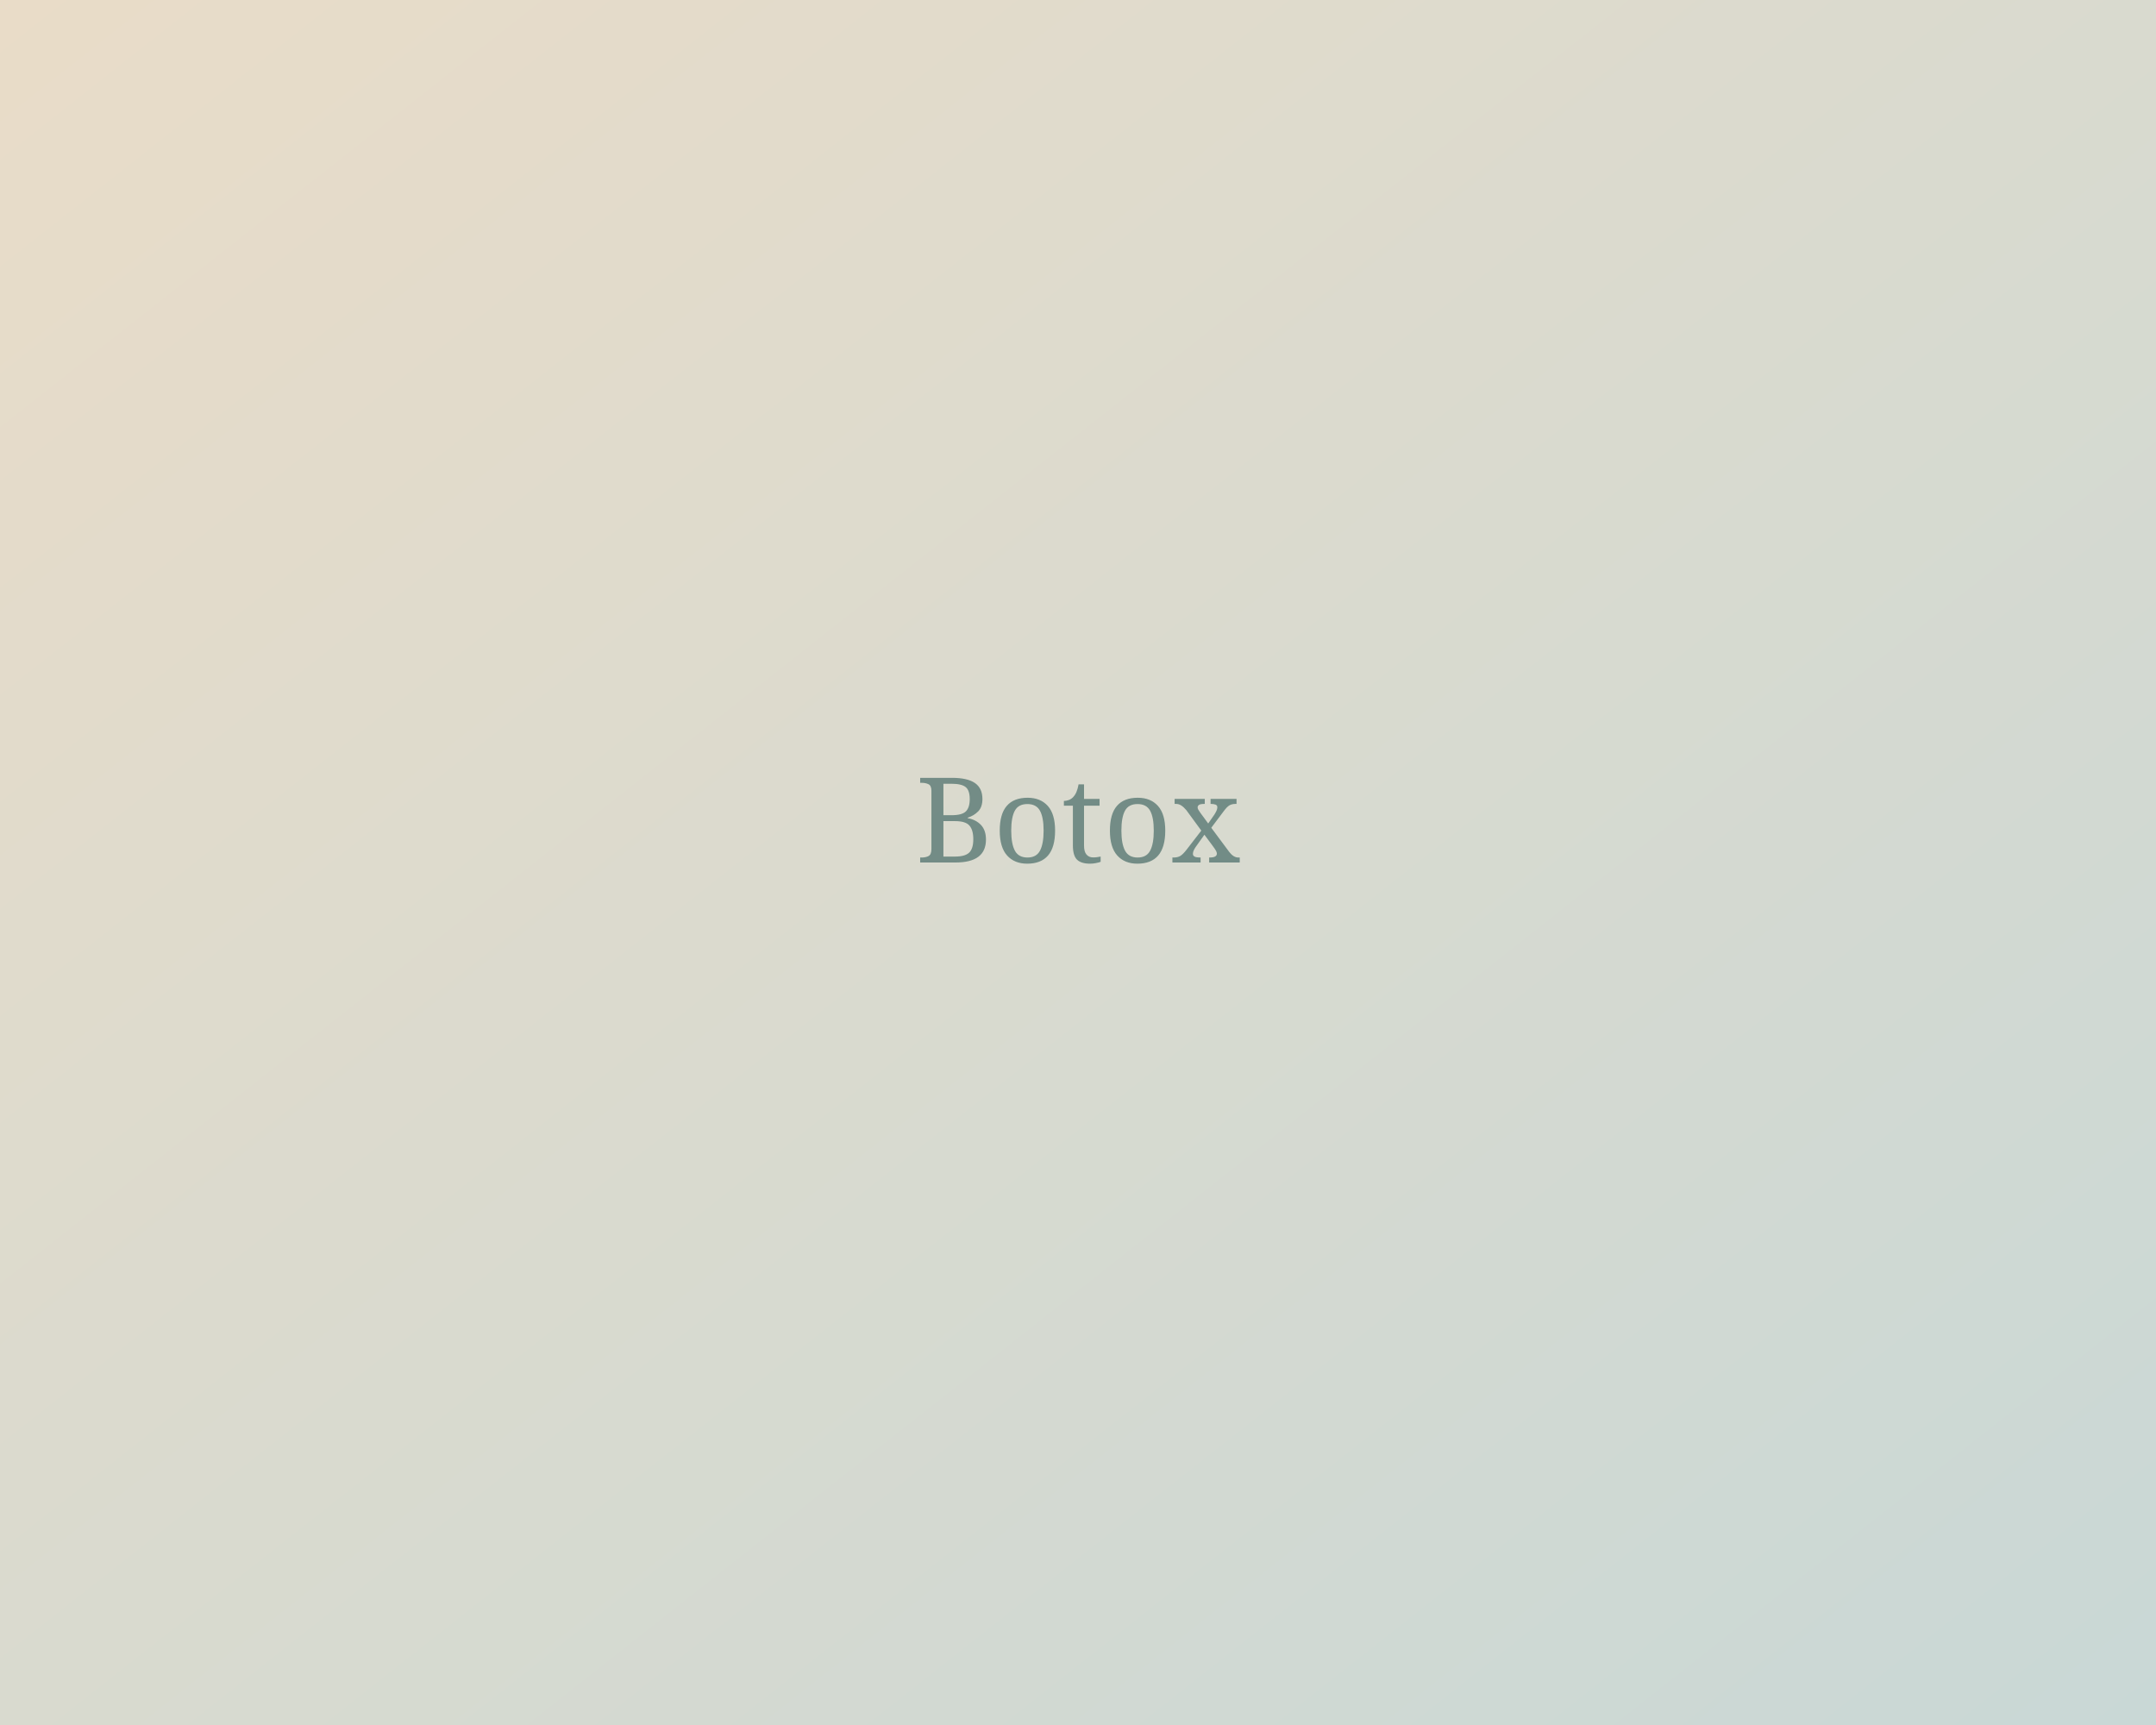
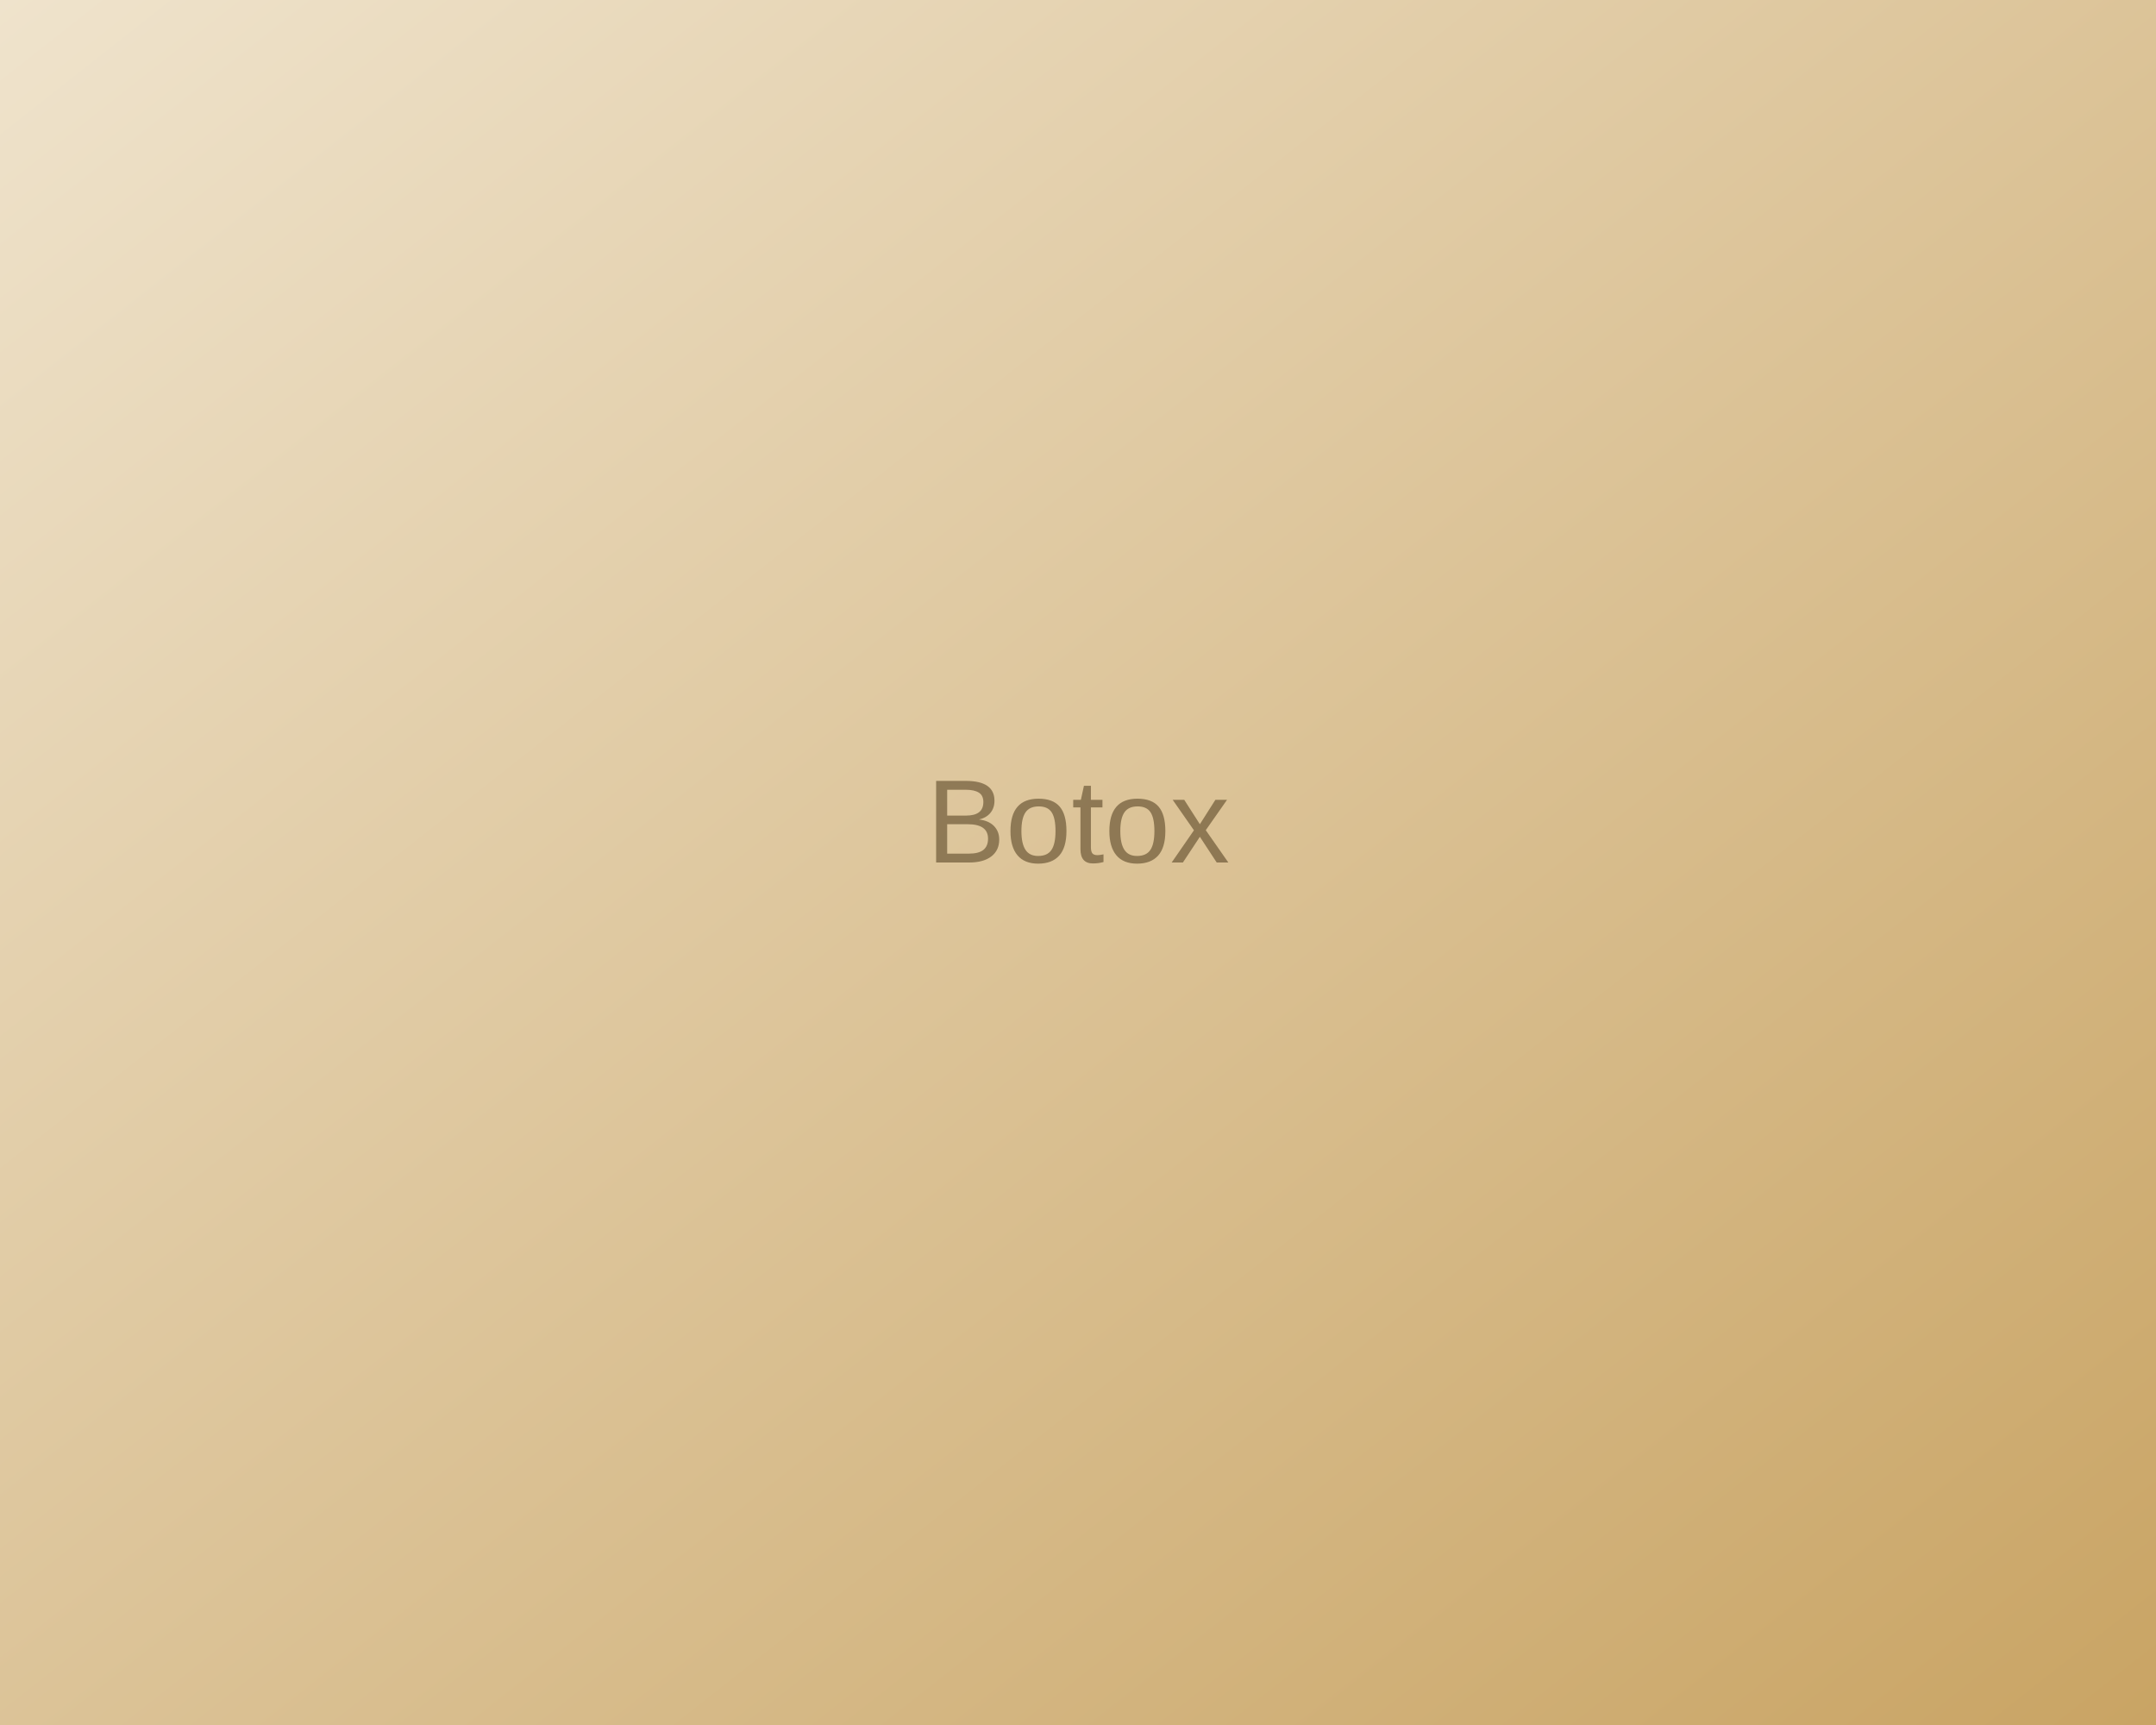
<svg xmlns="http://www.w3.org/2000/svg" viewBox="0 0 1000 800">
  <defs>
    <linearGradient id="g" x1="0" y1="0" x2="1" y2="1">
-       <stop offset="0" stop-color="#e9dcc8" />
-       <stop offset="1" stop-color="#c9d8d6" />
+       <stop offset="0" stop-color="#efe3cc" />
+       <stop offset="1" stop-color="#c9a464" />
    </linearGradient>
  </defs>
  <rect width="100%" height="100%" fill="url(#g)" />
-   <text x="50%" y="50%" text-anchor="middle" font-family="Georgia,serif" font-size="55" fill="#1f4d4a" opacity=".55">Botox</text>
+   <text x="50%" y="50%" text-anchor="middle" font-family="Manrope,Arial,sans-serif" font-weight="300" font-size="55" fill="#5a4626" opacity=".6">Botox</text>
</svg>
